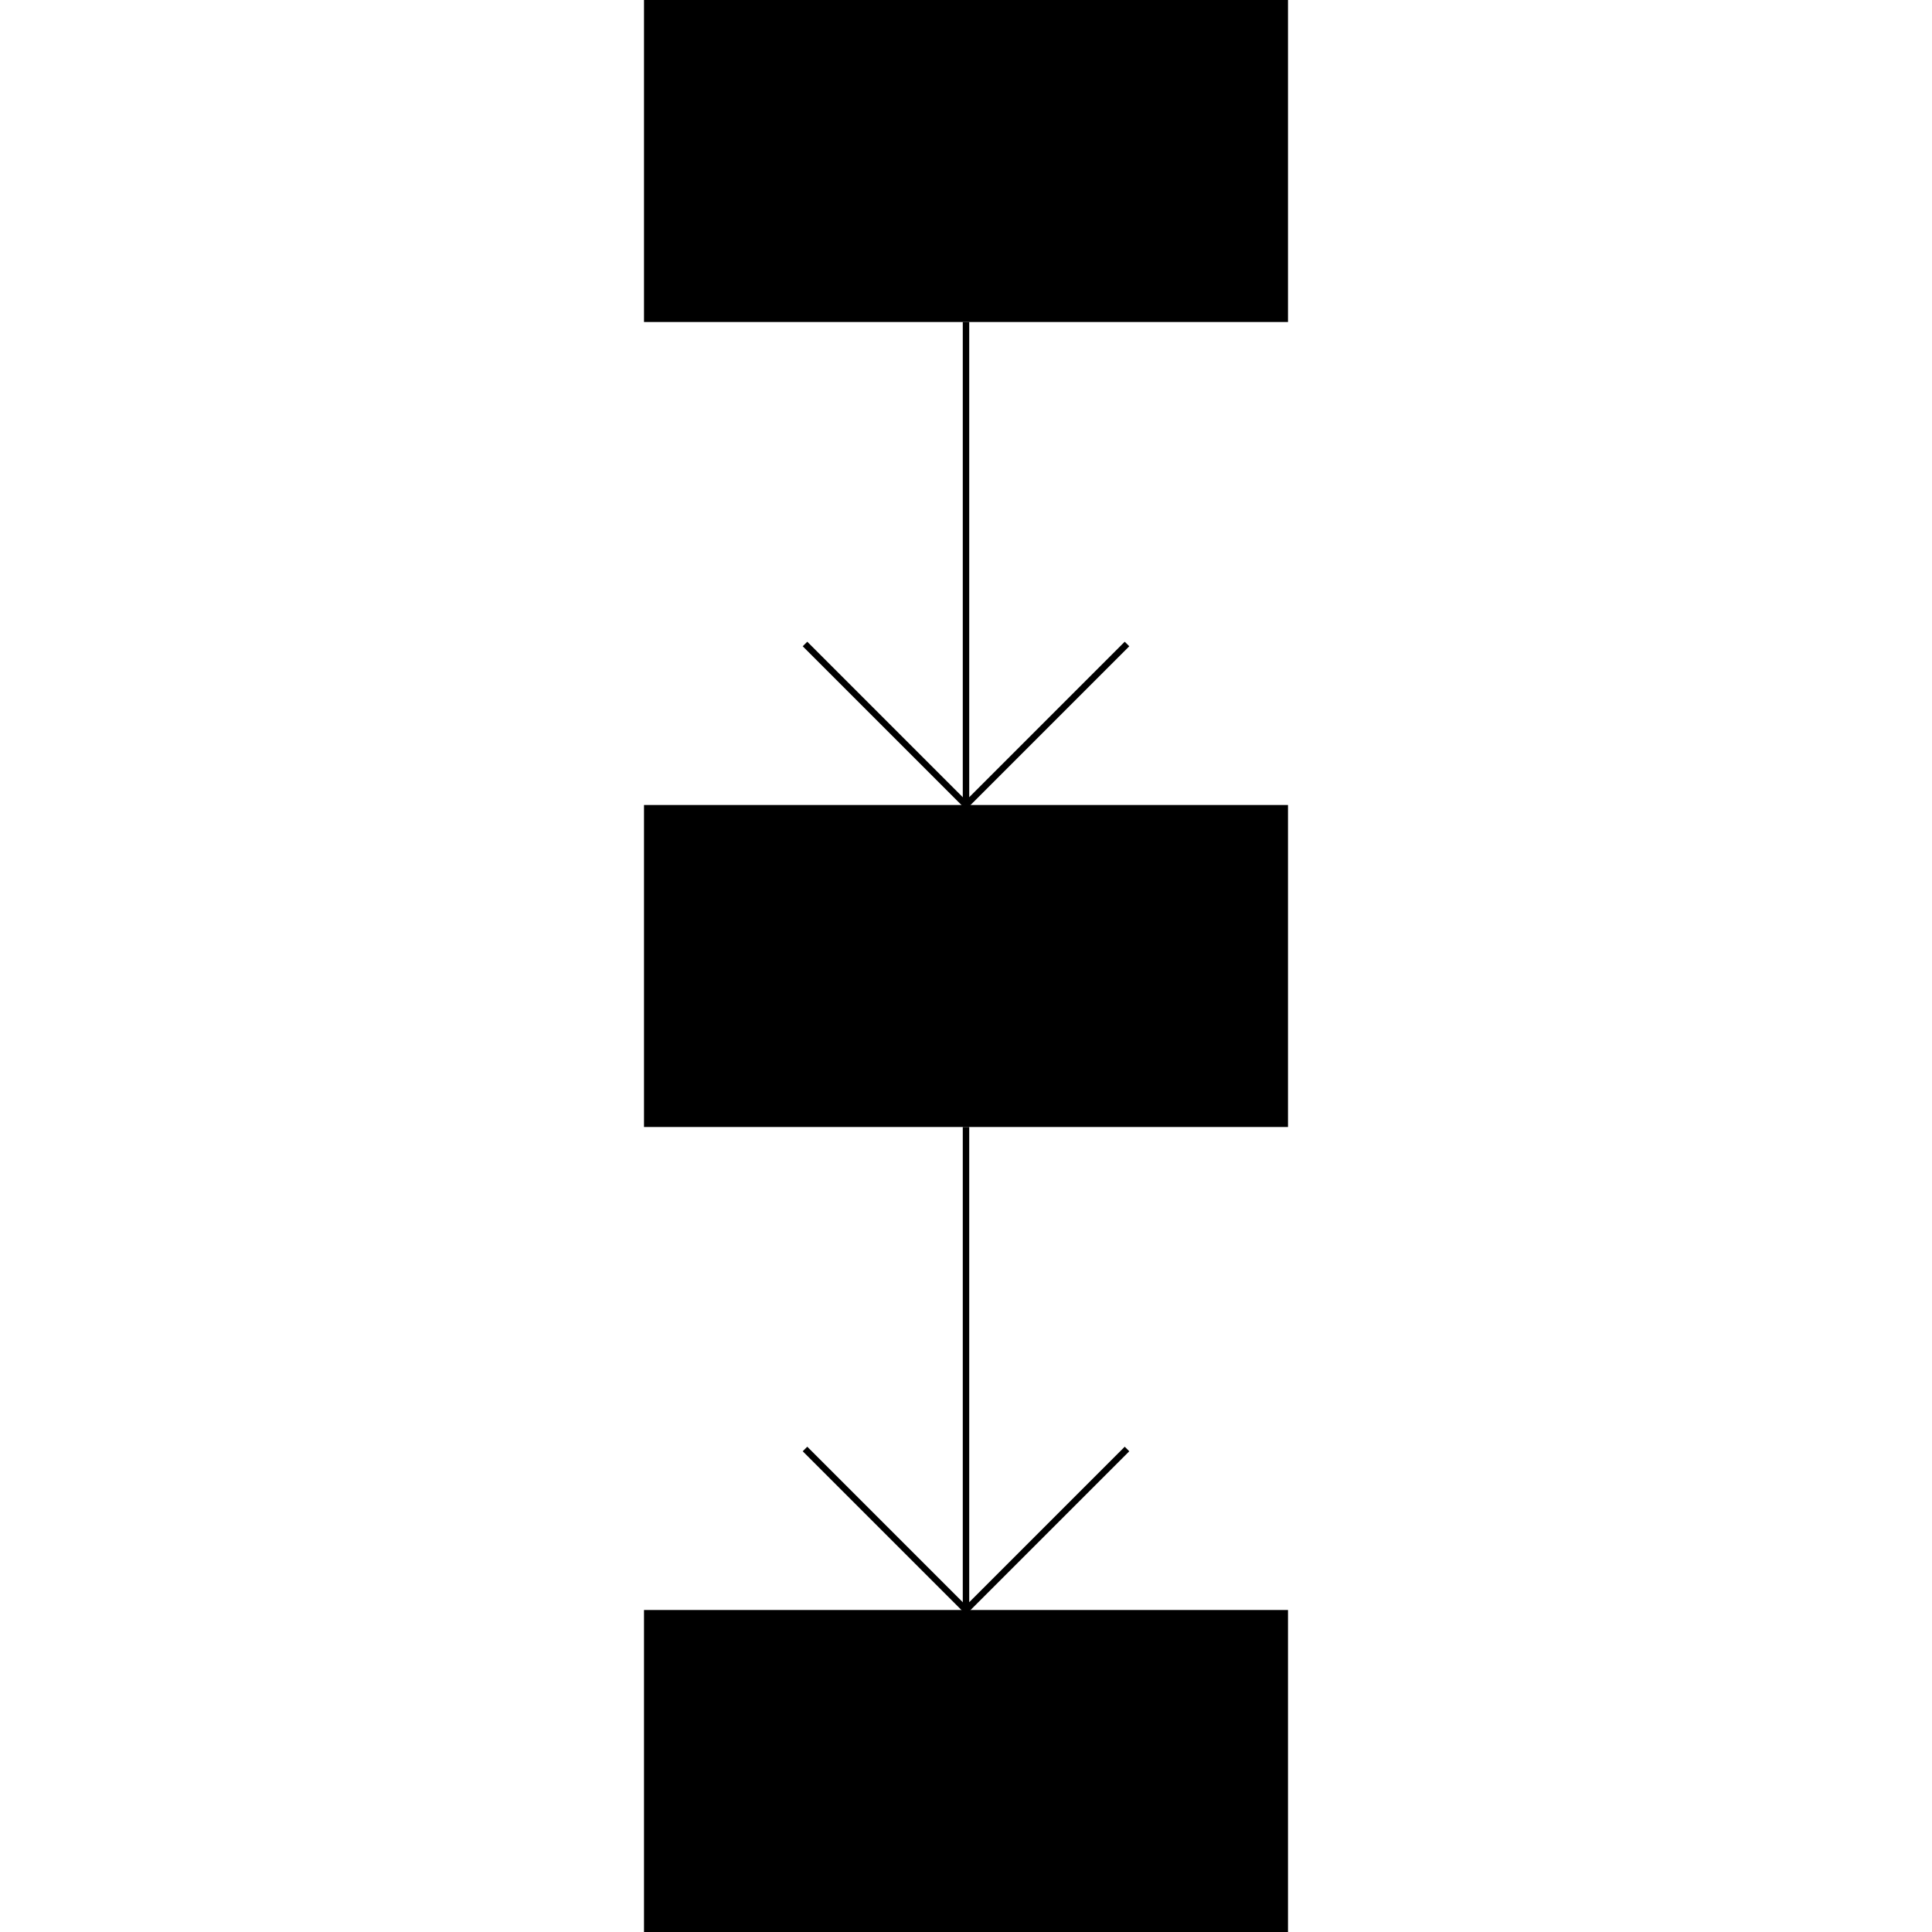
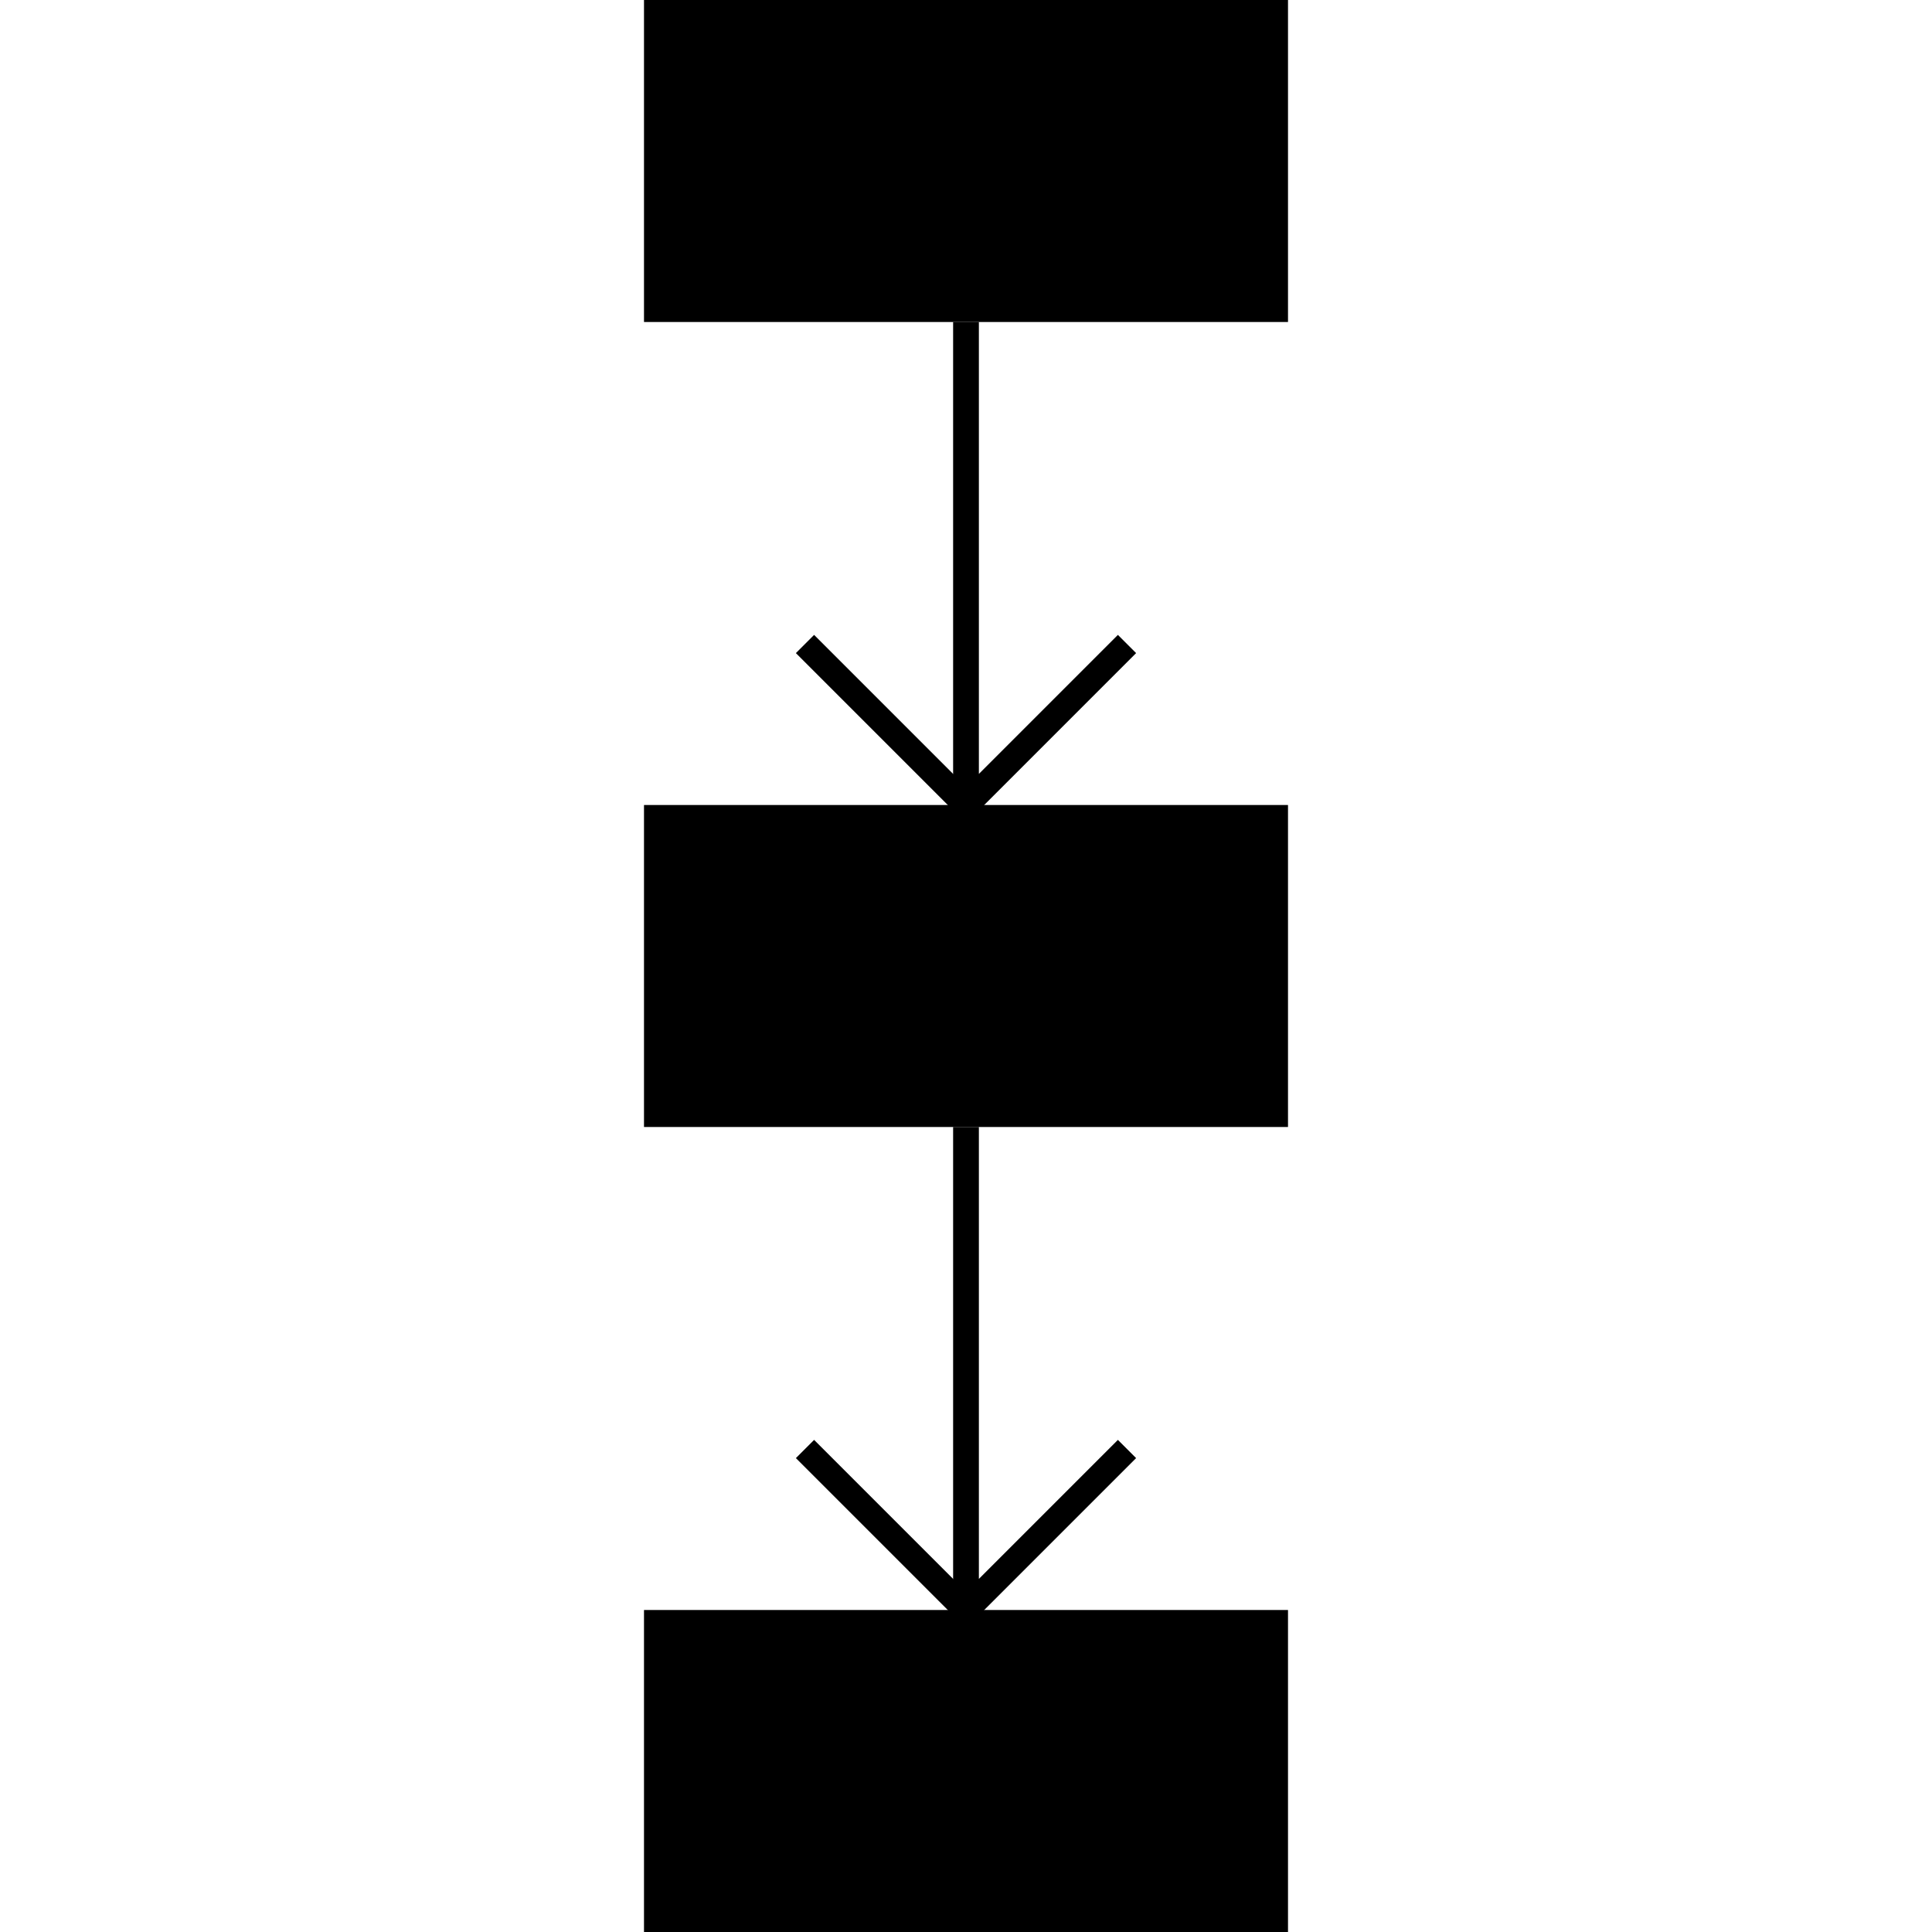
<svg xmlns="http://www.w3.org/2000/svg" width="300" height="300" id="svg2" version="1.1">
  <defs id="defs4" />
  <g id="layer1">
    <rect width="100" height="50" x="100" y="0" />
    <rect y="125" x="100" height="50" width="100" />
    <rect width="100" height="50" x="100" y="250" />
-     <path style="fill:none;stroke:#000000;stroke-width:1px;stroke-linecap:butt;stroke-linejoin:miter;stroke-opacity:1" d="m 150,50 0,75 25,-25" id="path2991" />
-     <path style="fill:none;stroke:#000000;stroke-width:1px;stroke-linecap:butt;stroke-linejoin:miter;stroke-opacity:1" d="m 150,125 -25,-25" />
-     <path d="m 150,175 0,75 25,-25" style="fill:none;stroke:#000000;stroke-width:1px;stroke-linecap:butt;stroke-linejoin:miter;stroke-opacity:1" />
-     <path d="m 150,250 -25,-25" style="fill:none;stroke:#000000;stroke-width:1px;stroke-linecap:butt;stroke-linejoin:miter;stroke-opacity:1" />
+     <path style="fill:none;stroke:#000000;stroke-width:4px;stroke-linecap:butt;stroke-linejoin:miter;stroke-opacity:1" d="m 150,50 0,75 25,-25" id="path2991" />
+     <path style="fill:none;stroke:#000000;stroke-width:4px;stroke-linecap:butt;stroke-linejoin:miter;stroke-opacity:1" d="m 150,125 -25,-25" />
+     <path d="m 150,175 0,75 25,-25" style="fill:none;stroke:#000000;stroke-width:4px;stroke-linecap:butt;stroke-linejoin:miter;stroke-opacity:1" />
+     <path d="m 150,250 -25,-25" style="fill:none;stroke:#000000;stroke-width:4px;stroke-linecap:butt;stroke-linejoin:miter;stroke-opacity:1" />
  </g>
</svg>
